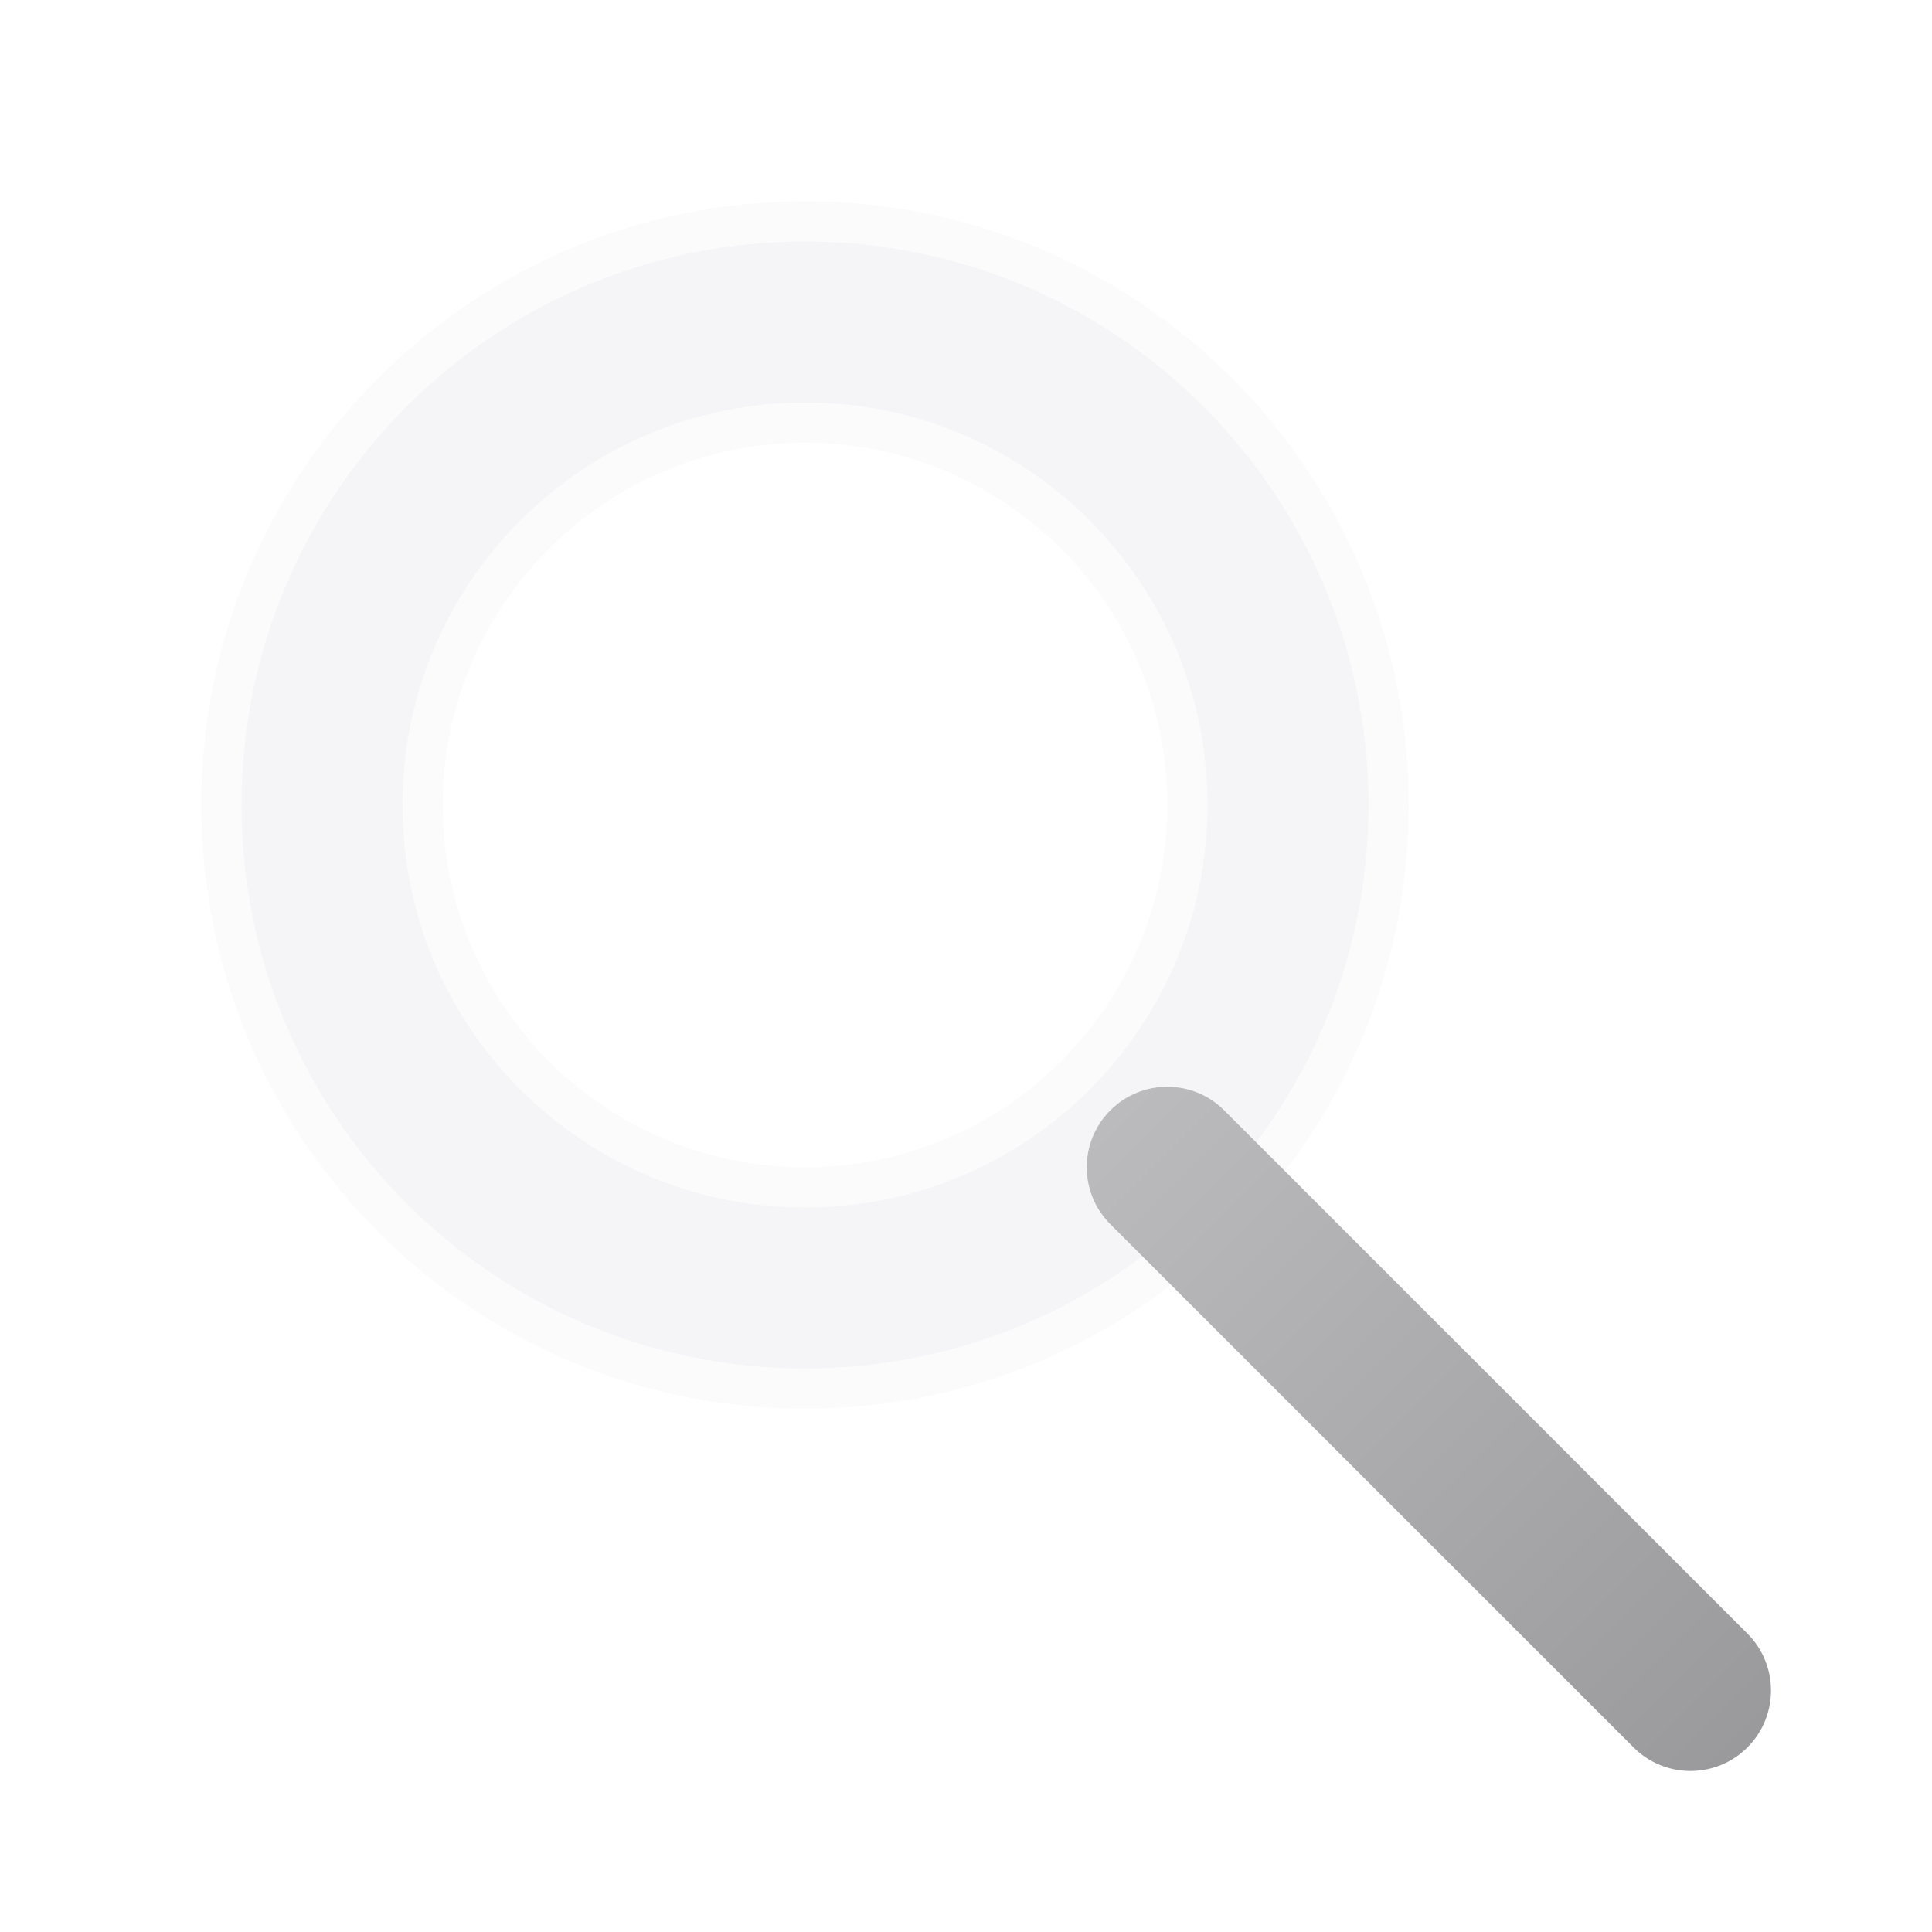
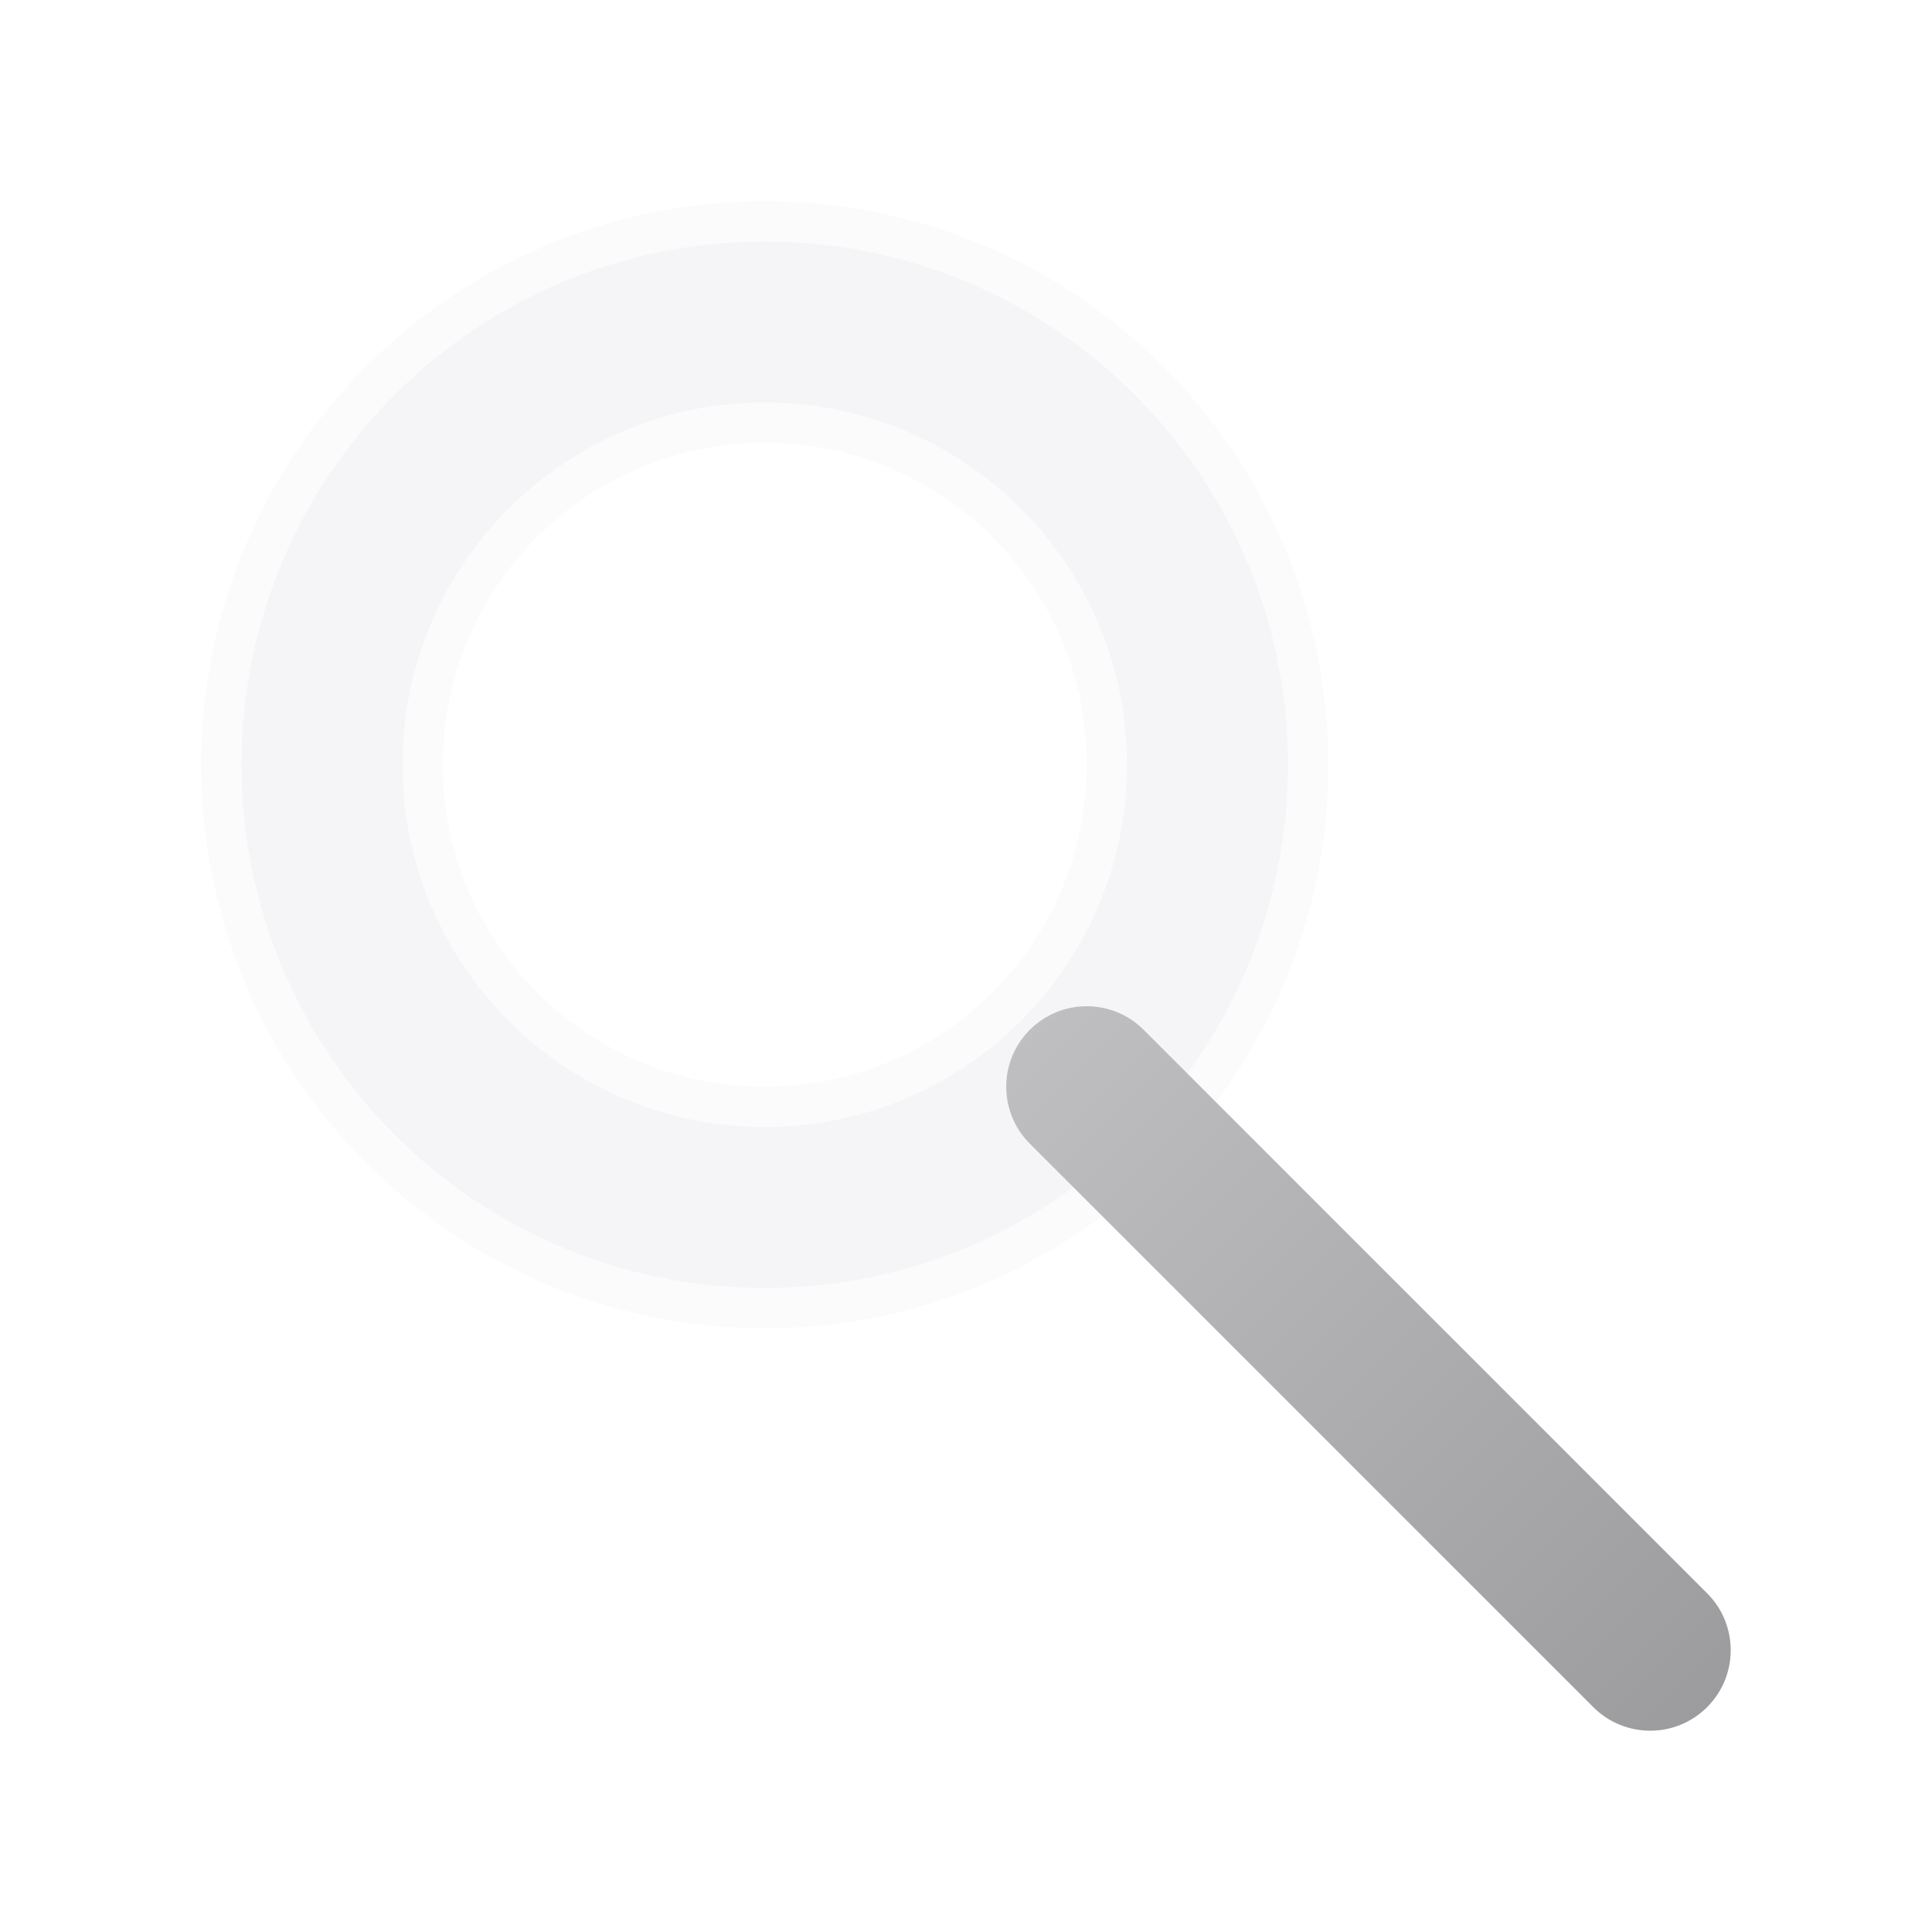
<svg xmlns="http://www.w3.org/2000/svg" width="256" height="256" viewBox="0 0 24 24" role="img">
  <defs>
    <linearGradient id="ink" x1="0" y1="0" x2="1" y2="1">
      <stop stop-color="#f5f5f8" />
      <stop offset="1" stop-color="#909092" />
    </linearGradient>
    <linearGradient id="line0" x1="0" y1=".5" x2="1" y2=".5">
-       <stop stop-color="#bbbbbd" />
-       <stop offset="1" stop-color="#9a9a9c" />
+       <stop stop-color="#bfbfc2" />
+       <stop offset="1" stop-color="#9c9c9e" />
    </linearGradient>
  </defs>
-   <circle cx="10" cy="10" r="6" fill="none" stroke="#f5f5f8" stroke-width="3" opacity=".38" />
-   <circle cx="10" cy="10" r="6" fill="none" stroke="#f5f5f8" stroke-width="2" opacity="1" />
-   <rect x="-5.596" y="-1" width="11.192" height="2" rx="1" transform="translate(17.75 17.75) rotate(45)" fill="url(#line0)" opacity="1" />
+   <circle cx="9.5" cy="9.5" r="5.5" fill="none" stroke="#f5f5f8" stroke-width="3" opacity=".38" />
+   <circle cx="9.5" cy="9.5" r="5.5" fill="none" stroke="#f5f5f8" stroke-width="2" opacity="1" />
+   <rect x="-5.95" y="-1" width="11.899" height="2" rx="1" transform="translate(17 17) rotate(45)" fill="url(#line0)" opacity="1" />
</svg>
